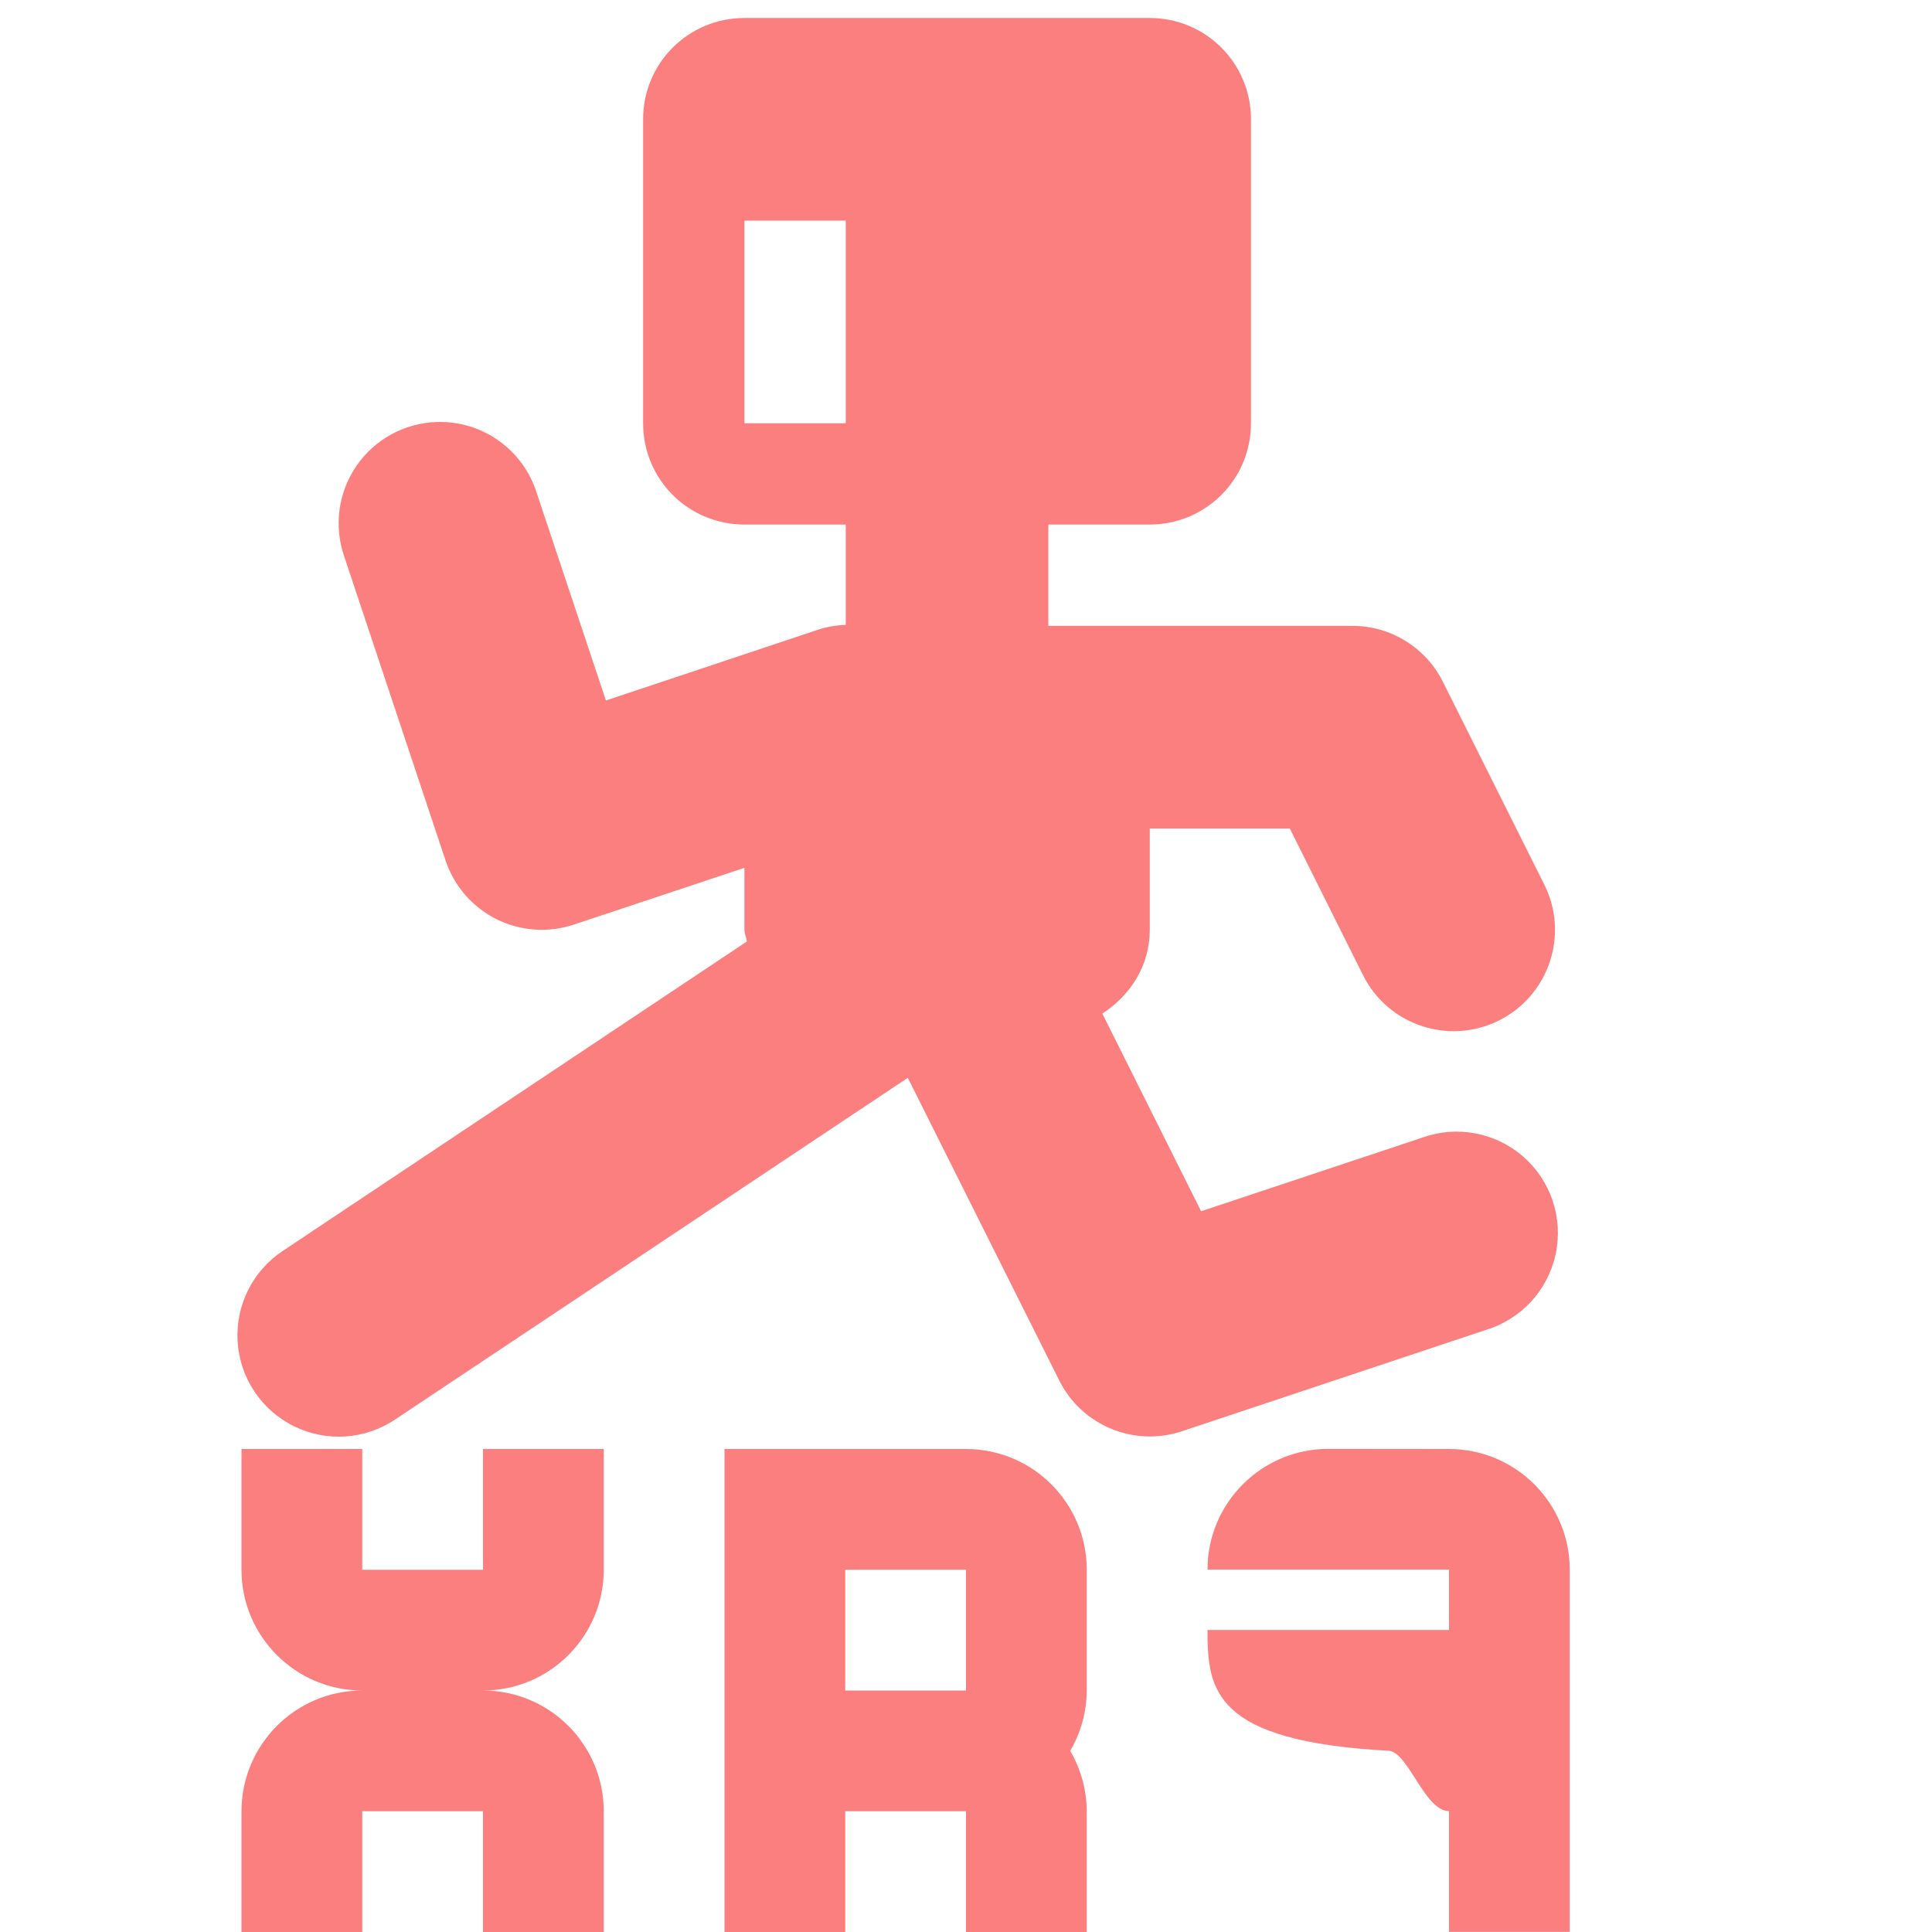
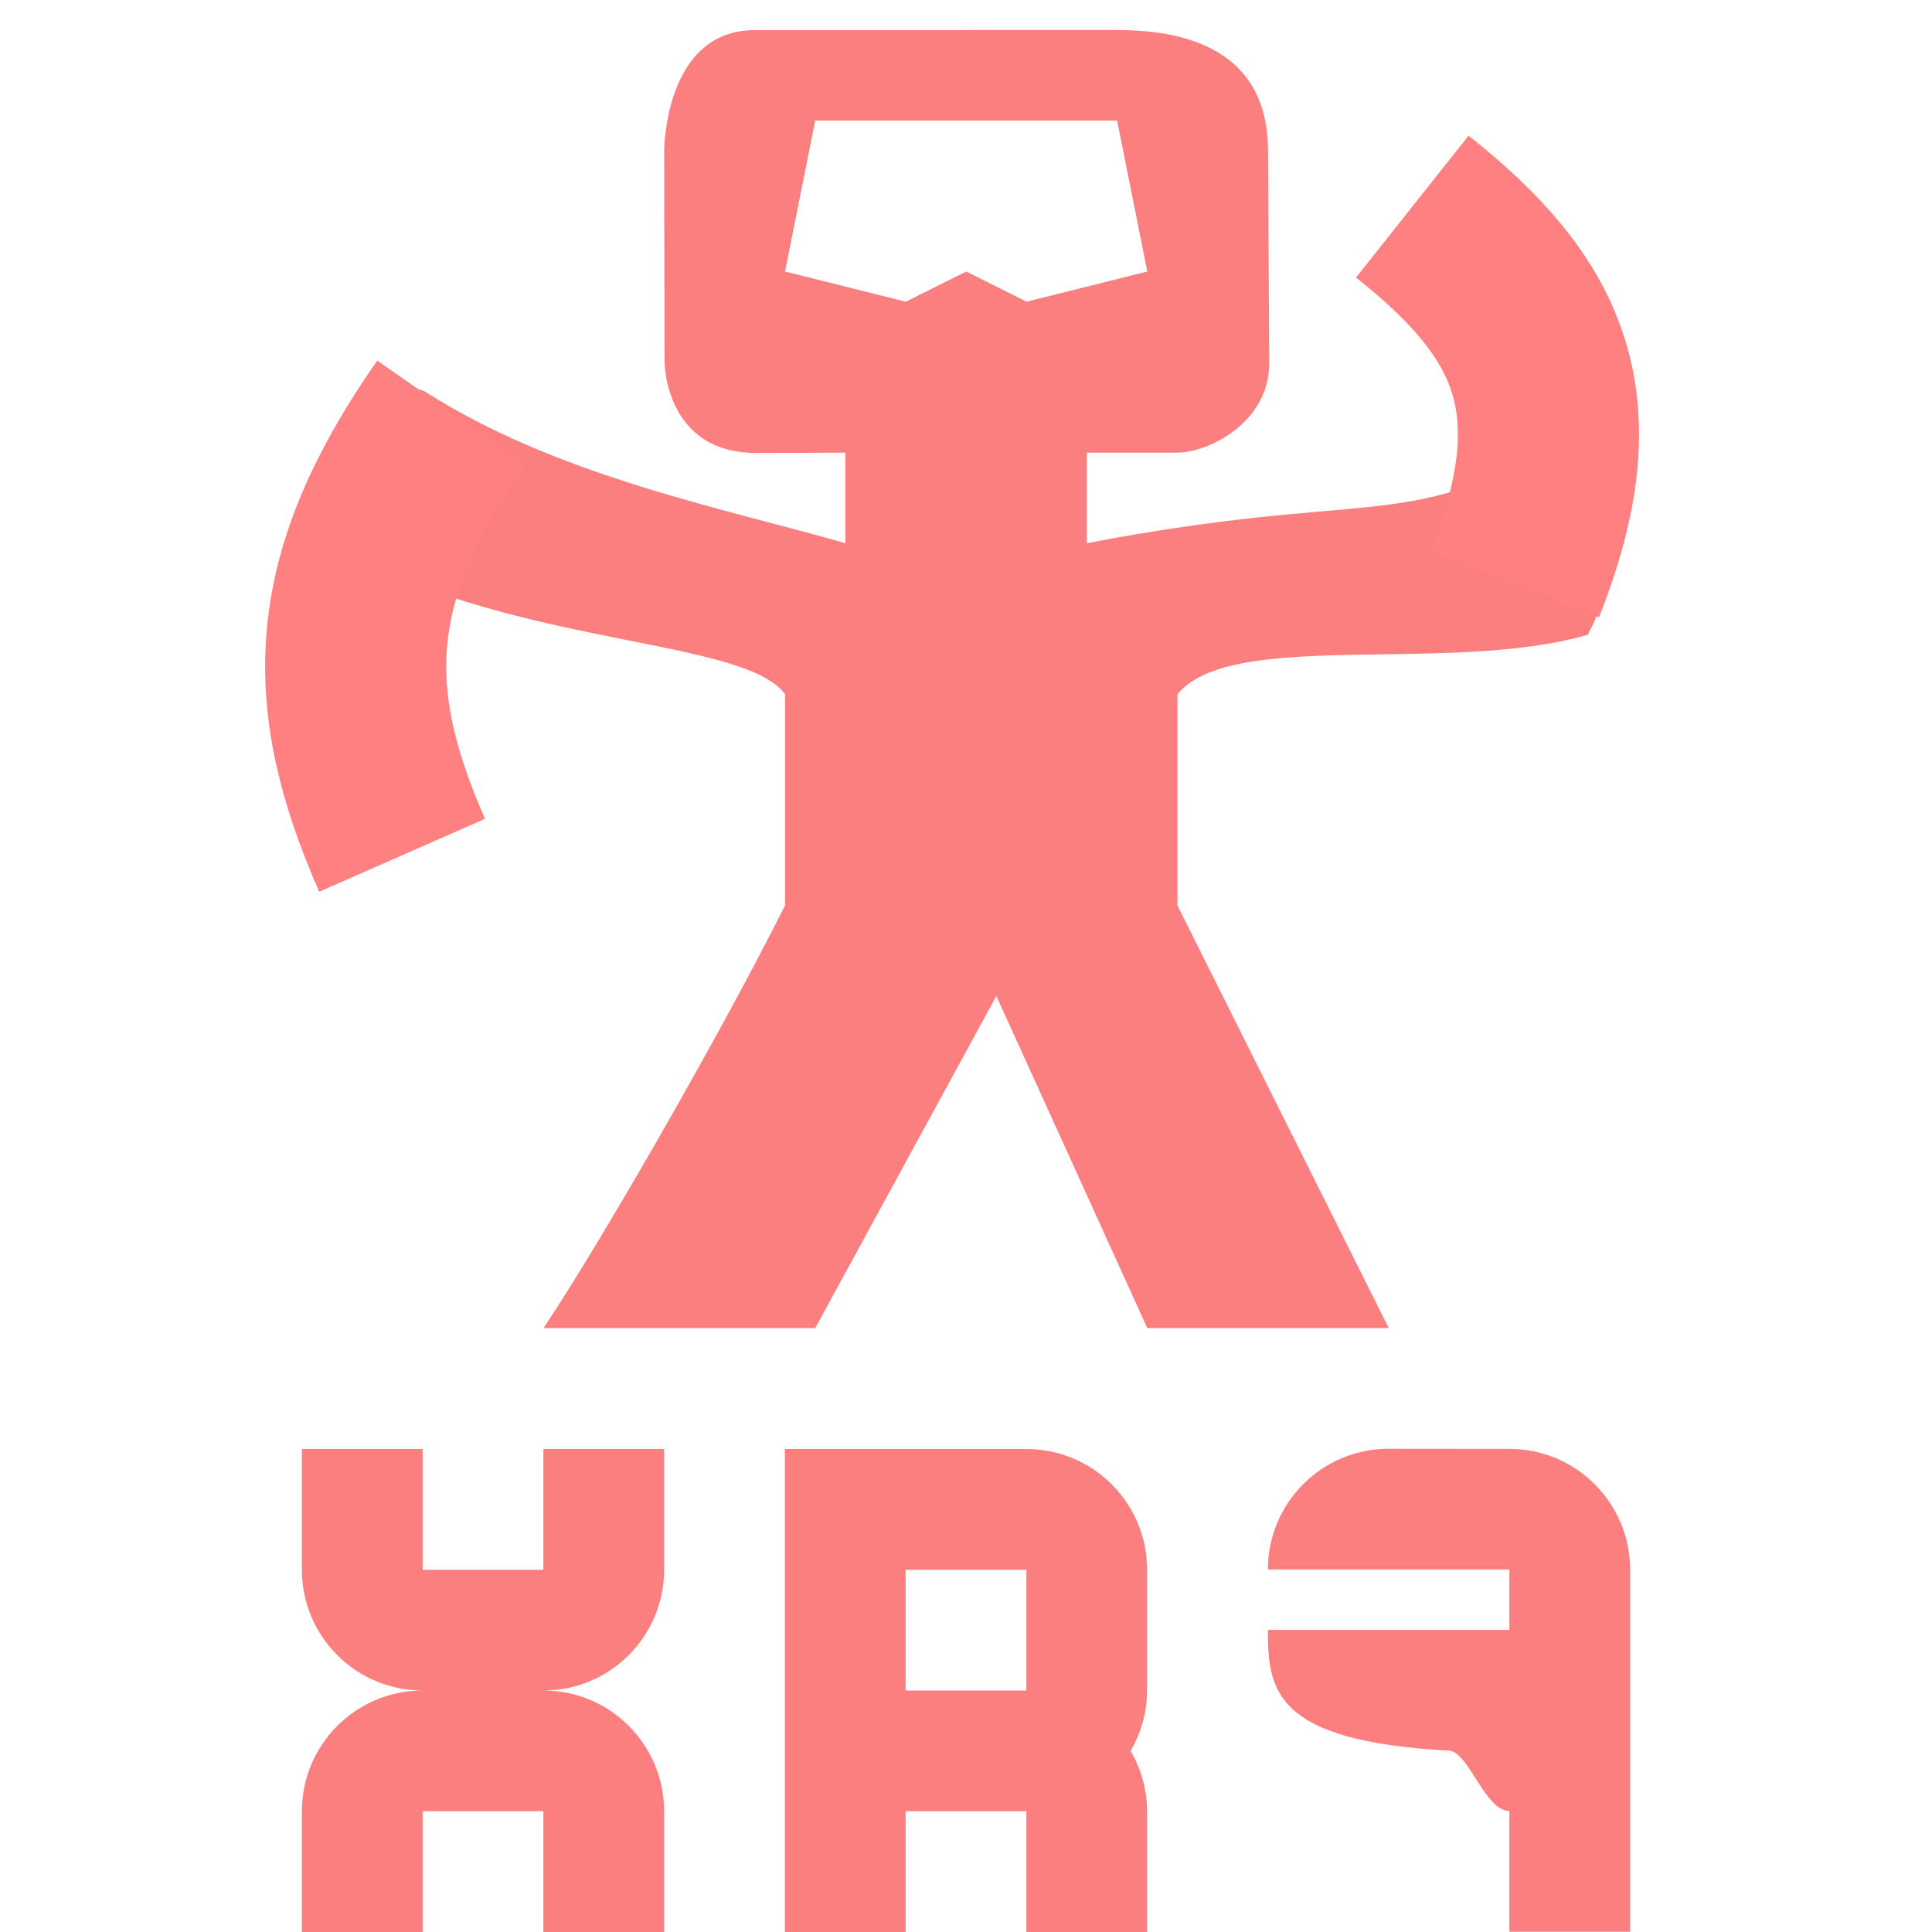
<svg xmlns="http://www.w3.org/2000/svg" height="16" viewBox="0 0 16 16" width="16">
  <g fill="#fc7f7f">
-     <path d="m12 12c.552 0 1 .448 1 1v1.0.212.786 1.0.001h-1v-1c-.202 0-.337-.491-.5-.5-1.453-.078-1.5-.504-1.5-1h1 1v-.5h-1-1c0-.552.448-1 1-1z" stroke-width="1" />
-     <path d="m2 12v1c0 .552.448 1 1 1-.552 0-1 .448-1 1v1h1v-1h1v1h1v-1c0-.552-.448-1-1-1 .552 0 1-.448 1-1v-1h-1v1h-1v-1z" />
-     <path d="m6 12v1 3h1v-1h1v1h1v-1c-.001-.176-.048-.348-.137-.5.089-.152.136-.324.137-.5v-1c0-.552-.448-1-1-1h-1zm1 1h1v1h-1z" />
-     <path d="m6.165.149c-.465 0-.839.374-.839.839v2.517c0 .465.374.839.839.839h.839v.831a.839.839 0 0 0 -.265.052l-1.721.574-.574-1.721a.839.839 0 0 0 -.831-.585.839.839 0 0 0 -.762 1.114l.839 2.517a.839.839 0 0 0 1.062.531l1.413-.47v.513c0 .034.016.063.02.097l-3.841 2.561a.839.839 0 1 0 .931 1.396l4.243-2.828 1.254 2.506a.839.839 0 0 0 1.016.421l2.517-.839a.839.839 0 1 0 -.531-1.591l-1.827.608-.818-1.637c.231-.149.393-.396.393-.693v-.839h1.16l.606 1.214a.839.839 0 1 0 1.501-.751l-.839-1.678a.839.839 0 0 0 -.751-.464h-2.517v-.839h.839c.465 0 .839-.374.839-.839v-2.517c0-.465-.374-.839-.839-.839zm0 1.678h.839v1.678h-.839z" fill-opacity=".996" stroke-width=".839" />
+     <path d="m12.5 11.999c.552 0 1 .448 1 1v1.0.212.786 1.0.001h-1v-1c-.202 0-.337-.491-.5-.5-1.453-.078-1.5-.504-1.5-1h1 1v-.5h-1-1c0-.552.448-1 1-1z" stroke-width="1" />
+     <path d="m2.5 12v1c0 .552.448 1 1 1-.552 0-1 .448-1 1v1h1v-1h1v1h1v-1c0-.552-.448-1-1-1 .552 0 1-.448 1-1v-1h-1v1h-1v-1z" />
+     <path d="m6.5 12v1 3h1v-1h1v1h1v-1c-.001-.176-.048-.348-.137-.5.089-.152.136-.324.137-.5v-1c0-.552-.448-1-1-1h-1zm1 1h1v1h-1z" />
+     <path d="m5.641.25c-.75 0-.75 1-.75 1l.003 1.743s-.003.762.766.759l.732-.003v.75c-.999-.287-2.39-.555-3.489-1.26-.427-.187-.979 1.12-.979 1.12 1.412 1.009 3.598.887 3.968 1.39v1.75c-.5 1-1.5 2.75-2 3.5h2.25l1.5-2.75 1.25 2.75c.5 0 1.25 0 2 0-.5-1-1.25-2.5-1.75-3.5v-1.75c.45-.545 2.253-.159 3.398-.492.282-.543.183-.685-.297-1.547-1.253.698-1.536.346-3.851.789v-.75h.75c.25 0 .763-.246.76-.745l-.01-1.755c0-.5-.25-1-1.25-1l-2.5.75h2.5l.25 1.25-1 .25-.5-.25-.5.25-1-.25.25-1.25 2.5-.75z" fill-opacity=".996" stroke-width=".763" transform="translate(.609375 -.000438)" />
+     <g fill="none" stroke="#ff8080" stroke-width="1.5">
+       <path d="m3.739 3.415c-.945 1.356-.999 2.327-.409 3.668" />
+       <path d="m12.545 4.835c.598-1.504.197-2.294-.849-3.124" />
+     </g>
  </g>
</svg>
